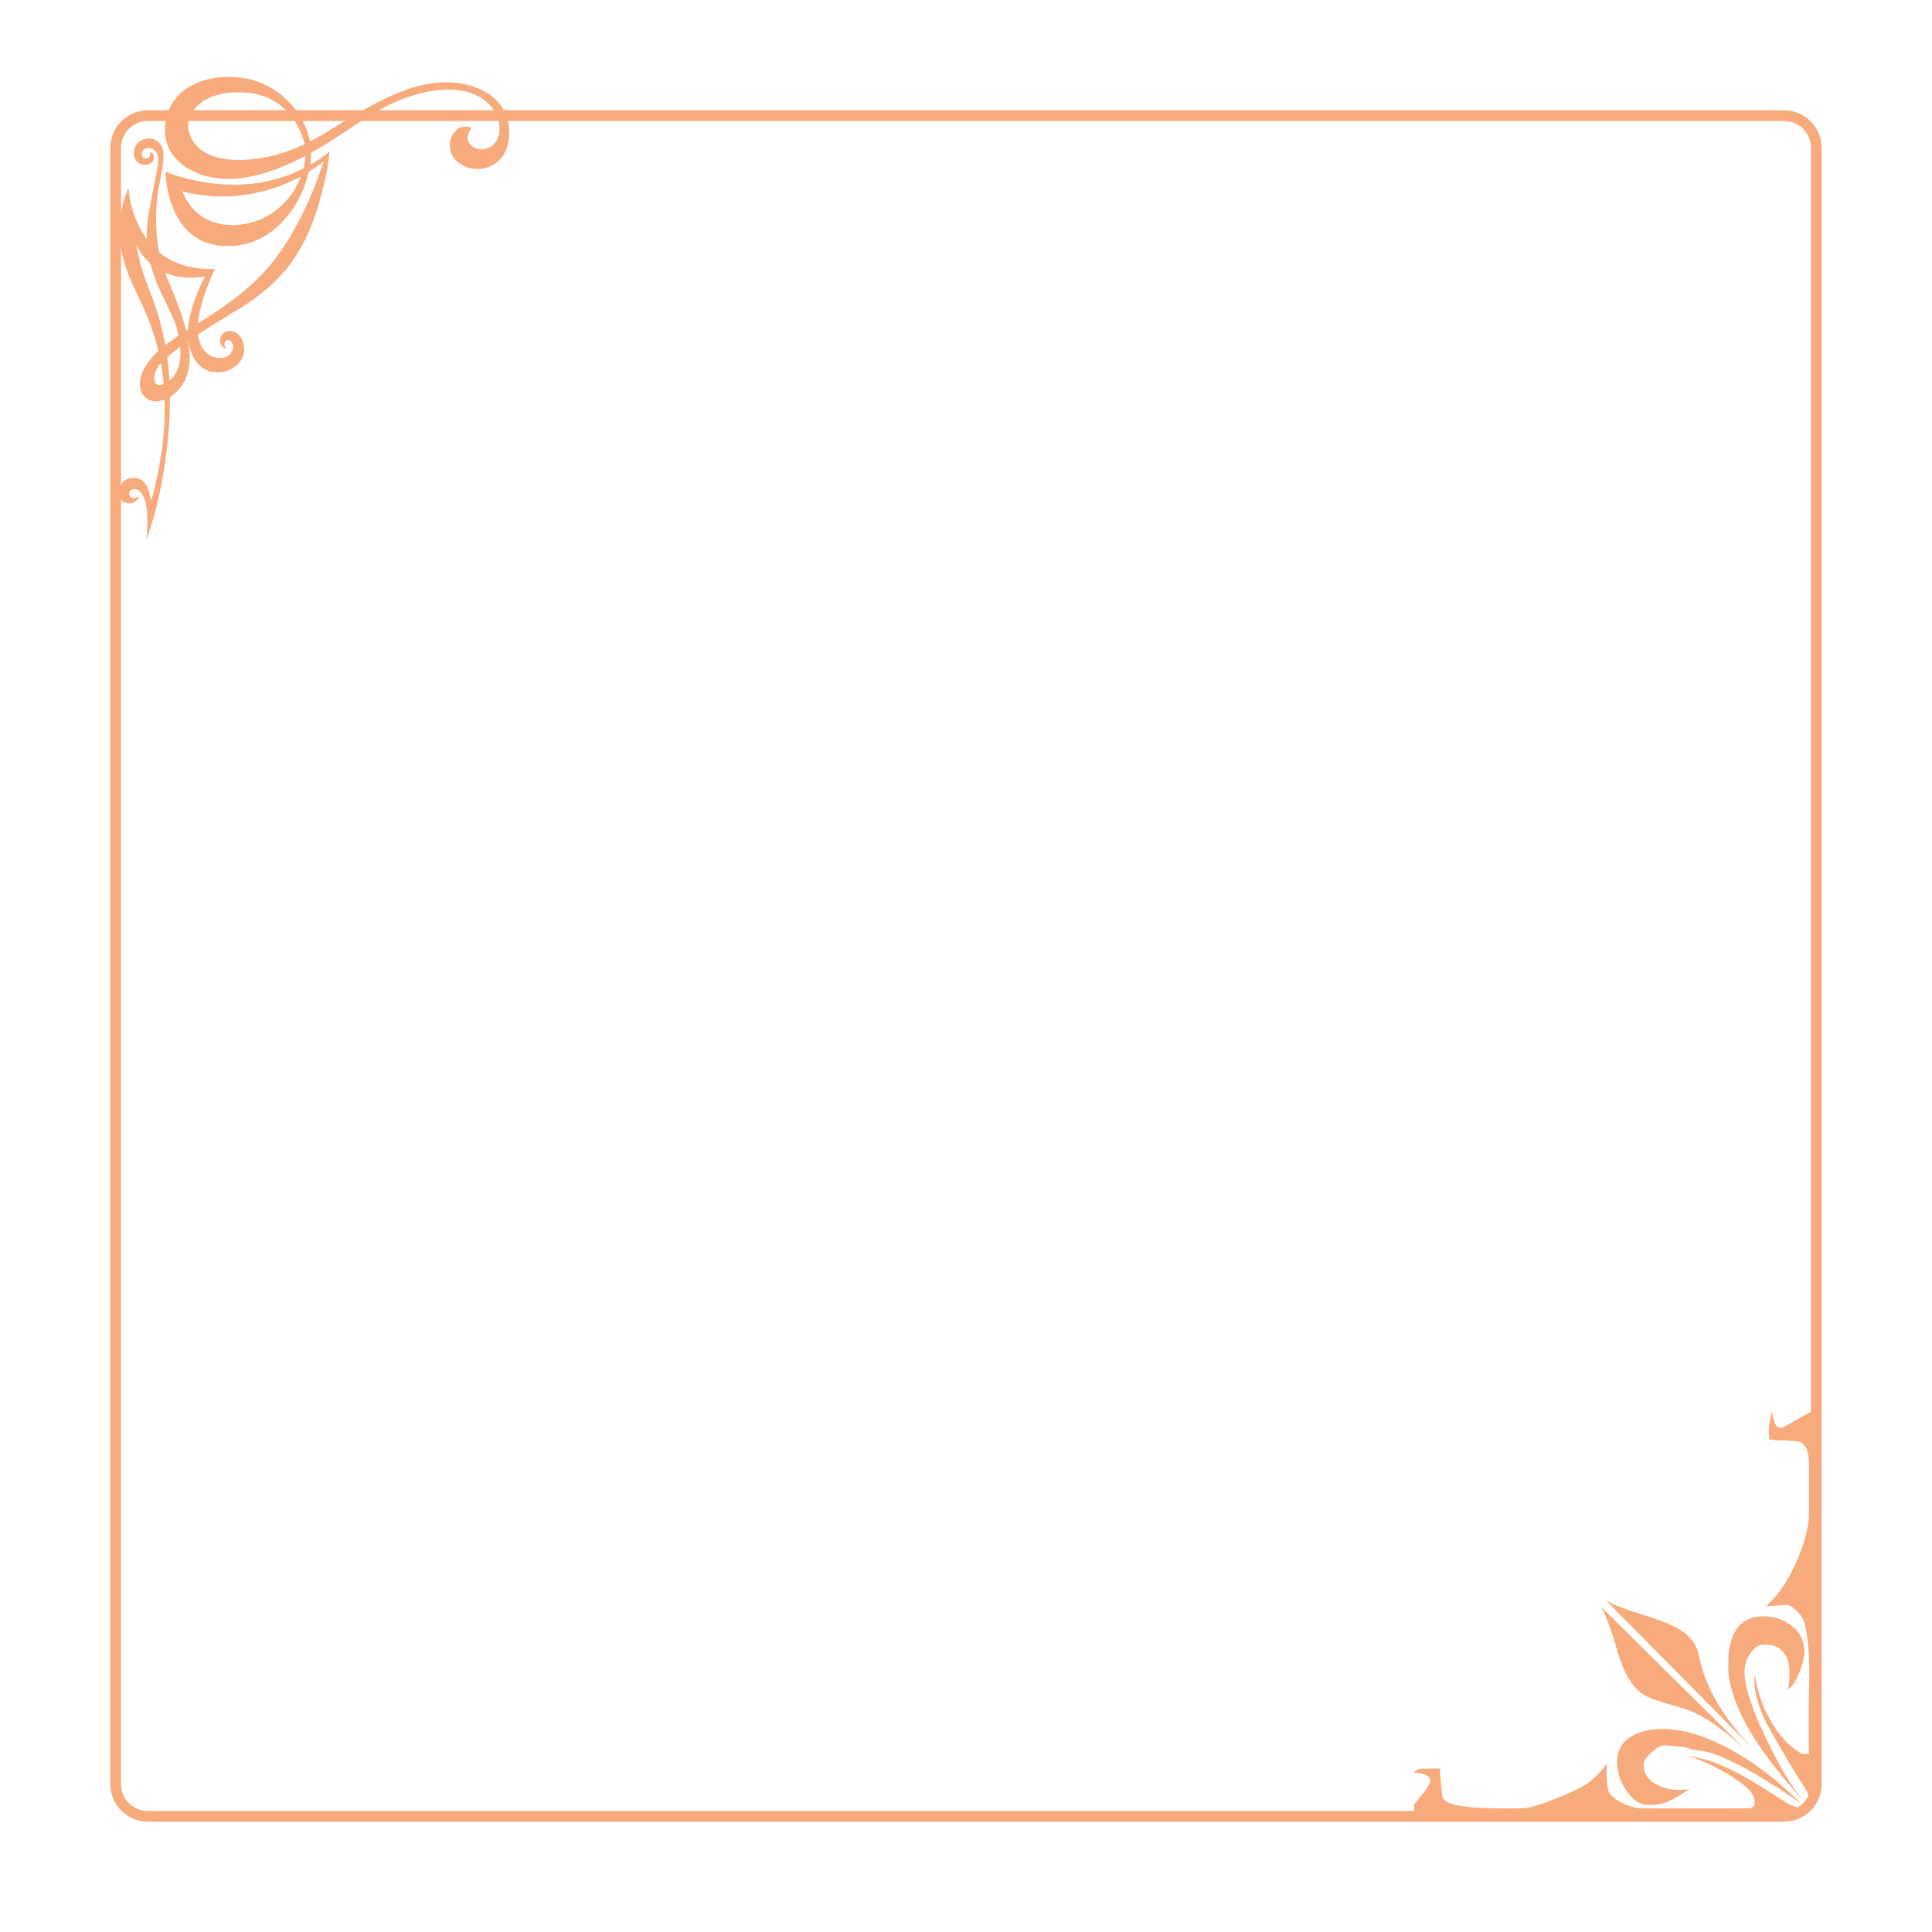
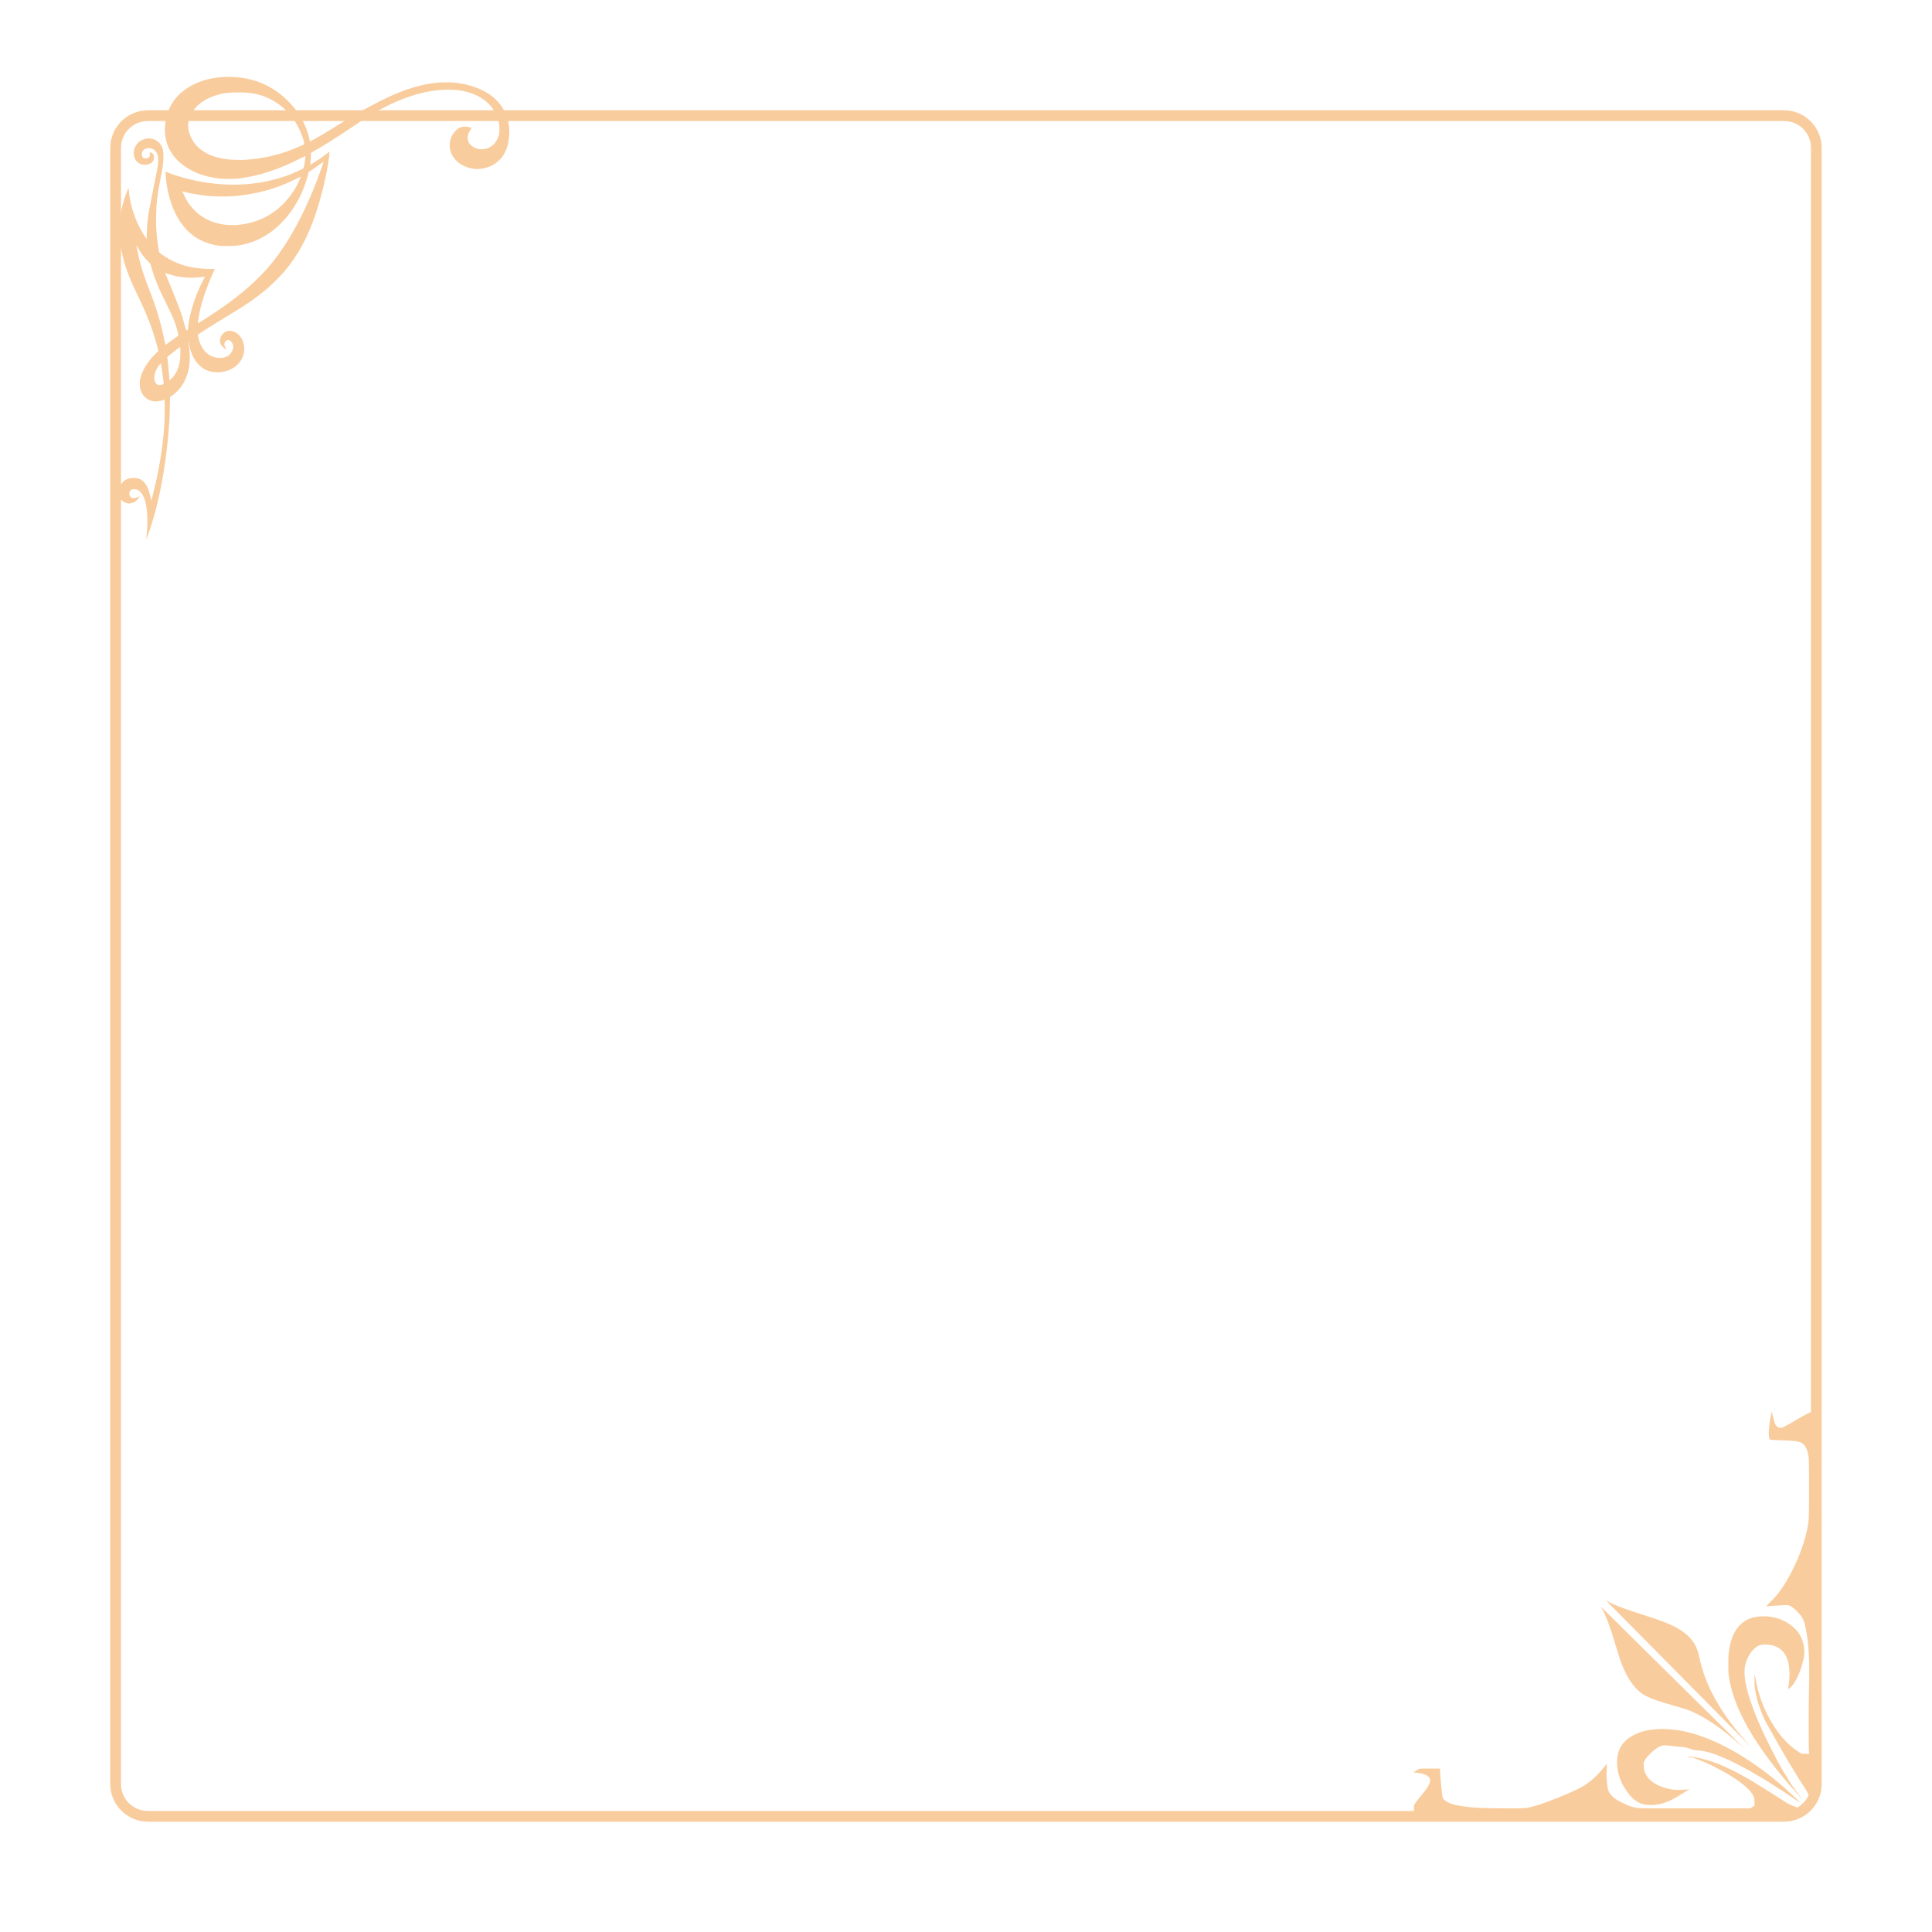
<svg xmlns="http://www.w3.org/2000/svg" width="512" height="512" viewBox="0 0 135.467 135.467" version="1.1" id="svg4950">
  <defs id="defs4944" />
  <g id="layer1">
-     <path style="fill:#f7ab7d;fill-opacity:1;stroke-width:0.018" d="m 10.476,37.228 c 0.297,-0.884 0.47,-1.511 0.683,-2.474 0.346,-1.563 0.627,-3.631 0.714,-5.258 0.006,-0.119 0.015,-0.241 0.018,-0.271 0.004,-0.03 0.012,-0.353 0.019,-0.717 l 0.013,-0.663 0.189,-0.141 c 0.576,-0.428 0.962,-1.058 1.114,-1.817 0.062,-0.308 0.078,-0.482 0.078,-0.827 -1.8e-4,-0.329 -0.014,-0.501 -0.07,-0.873 -0.021,-0.137 -0.033,-0.254 -0.028,-0.259 0.005,-0.005 0.014,0.022 0.021,0.06 0.116,0.716 0.361,1.246 0.753,1.625 0.327,0.316 0.667,0.46 1.158,0.489 0.575,0.034 1.149,-0.172 1.526,-0.547 0.43,-0.429 0.569,-1.006 0.38,-1.576 -0.278,-0.839 -1.228,-1.066 -1.553,-0.37 -0.101,0.216 -0.087,0.443 0.039,0.617 0.055,0.075 0.322,0.303 0.337,0.288 0.005,-0.005 -0.025,-0.077 -0.066,-0.159 -0.065,-0.129 -0.074,-0.162 -0.067,-0.236 0.016,-0.167 0.159,-0.303 0.292,-0.278 0.134,0.025 0.284,0.199 0.319,0.369 0.055,0.264 -0.112,0.593 -0.384,0.757 -0.203,0.122 -0.532,0.163 -0.824,0.103 -0.591,-0.121 -1.028,-0.593 -1.205,-1.299 -0.022,-0.089 -0.045,-0.196 -0.05,-0.236 l -0.009,-0.074 0.373,-0.241 c 0.546,-0.354 1.225,-0.777 1.791,-1.115 1.222,-0.732 1.859,-1.172 2.648,-1.828 0.326,-0.271 0.996,-0.935 1.259,-1.248 0.959,-1.138 1.654,-2.426 2.21,-4.092 0.33,-0.988 0.666,-2.324 0.821,-3.261 0.064,-0.389 0.128,-0.874 0.128,-0.976 v -0.071 l -0.257,0.195 c -0.142,0.108 -0.335,0.249 -0.429,0.314 -0.201,0.139 -0.651,0.417 -0.66,0.408 -0.004,-0.004 0.005,-0.104 0.019,-0.223 0.014,-0.119 0.026,-0.303 0.026,-0.41 l 5.66e-4,-0.193 0.131,-0.075 c 0.936,-0.539 1.617,-0.967 2.656,-1.668 0.836,-0.563 1.147,-0.766 1.513,-0.984 1.431,-0.855 2.868,-1.41 4.192,-1.619 0.554,-0.088 1.298,-0.11 1.78,-0.055 0.924,0.107 1.668,0.435 2.198,0.97 0.356,0.359 0.594,0.79 0.703,1.271 0.058,0.256 0.059,0.709 0.001,0.921 -0.157,0.58 -0.585,0.949 -1.135,0.98 -0.232,0.013 -0.368,-0.013 -0.56,-0.105 -0.517,-0.248 -0.637,-0.741 -0.302,-1.24 0.044,-0.065 0.08,-0.125 0.08,-0.133 0,-0.039 -0.214,-0.095 -0.391,-0.103 -0.316,-0.014 -0.516,0.07 -0.748,0.316 -0.164,0.174 -0.281,0.386 -0.345,0.629 -0.058,0.221 -0.054,0.542 0.01,0.758 0.136,0.457 0.443,0.803 0.923,1.04 0.532,0.264 1.13,0.301 1.686,0.105 0.763,-0.269 1.25,-0.836 1.43,-1.667 C 35.873,8.896 35.583,7.803 34.82,7.036 34.7,6.916 34.533,6.767 34.45,6.705 33.803,6.23 32.929,5.915 31.928,5.798 31.635,5.763 30.87,5.768 30.542,5.807 29.183,5.966 27.9,6.417 26.137,7.356 25.197,7.856 24.631,8.183 23.806,8.701 23.047,9.177 22.506,9.502 22.09,9.729 L 21.737,9.921 21.724,9.871 C 21.717,9.843 21.69,9.732 21.664,9.622 21.49,8.901 21.136,8.193 20.633,7.562 20.43,7.307 19.987,6.865 19.732,6.661 18.682,5.824 17.53,5.418 16.136,5.393 c -0.968,-0.017 -1.817,0.16 -2.573,0.535 -1.206,0.599 -1.891,1.599 -1.992,2.904 -0.104,1.35 0.568,2.46 1.899,3.137 0.55,0.28 1.088,0.44 1.807,0.537 0.375,0.051 1.137,0.055 1.491,0.009 1.412,-0.185 2.795,-0.638 4.289,-1.405 0.193,-0.099 0.353,-0.177 0.357,-0.173 0.014,0.014 -0.035,0.415 -0.077,0.627 -0.034,0.17 -0.054,0.233 -0.081,0.254 -0.048,0.036 -0.582,0.281 -0.847,0.388 -0.614,0.247 -1.466,0.481 -2.168,0.595 -1.415,0.229 -2.898,0.192 -4.409,-0.11 -0.783,-0.157 -1.631,-0.404 -2.157,-0.63 l -0.071,-0.03 0.013,0.25 c 0.038,0.756 0.256,1.708 0.547,2.391 0.633,1.484 1.68,2.334 3.141,2.551 0.249,0.037 1.118,0.032 1.378,-0.007 0.939,-0.143 1.758,-0.502 2.525,-1.109 0.259,-0.205 0.734,-0.681 0.951,-0.956 0.52,-0.654 0.896,-1.322 1.197,-2.123 0.082,-0.219 0.218,-0.666 0.264,-0.867 l 0.022,-0.099 0.255,-0.167 c 0.14,-0.092 0.373,-0.256 0.517,-0.364 0.144,-0.108 0.265,-0.194 0.268,-0.191 0.009,0.008 -0.069,0.242 -0.263,0.785 -0.578,1.615 -1.317,3.202 -2.099,4.508 -0.401,0.67 -0.963,1.467 -1.397,1.983 -0.812,0.964 -1.939,1.964 -3.265,2.895 -0.478,0.336 -1.769,1.176 -1.783,1.161 -0.011,-0.011 0.048,-0.421 0.094,-0.655 0.163,-0.831 0.492,-1.813 0.938,-2.801 0.076,-0.169 0.143,-0.322 0.148,-0.339 0.009,-0.03 -0.003,-0.031 -0.16,-0.02 -0.219,0.015 -0.822,-0.02 -1.145,-0.066 -0.607,-0.087 -1.148,-0.25 -1.644,-0.494 -0.305,-0.15 -0.723,-0.411 -0.873,-0.546 l -0.078,-0.07 -0.052,-0.308 c -0.126,-0.747 -0.17,-1.386 -0.157,-2.231 0.014,-0.886 0.083,-1.491 0.284,-2.49 0.196,-0.975 0.245,-1.358 0.23,-1.781 -0.01,-0.286 -0.044,-0.456 -0.124,-0.614 -0.167,-0.333 -0.523,-0.553 -0.892,-0.553 -0.28,1.277e-4 -0.582,0.123 -0.773,0.314 -0.406,0.406 -0.388,1.112 0.036,1.404 0.353,0.243 0.904,0.143 1.056,-0.19 0.099,-0.218 -0.015,-0.536 -0.195,-0.541 l -0.069,-0.002 0.006,0.128 c 0.006,0.118 0.002,0.132 -0.044,0.188 -0.063,0.074 -0.143,0.109 -0.252,0.109 -0.164,0 -0.262,-0.114 -0.263,-0.305 -0.001,-0.283 0.26,-0.468 0.587,-0.415 0.14,0.022 0.258,0.084 0.35,0.184 0.15,0.163 0.208,0.353 0.209,0.681 3.11e-4,0.275 2.71e-4,0.275 -0.331,1.933 -0.158,0.79 -0.307,1.554 -0.332,1.699 -0.08,0.463 -0.122,0.905 -0.134,1.4 l -0.012,0.47 -0.128,-0.19 C 9.641,15.811 9.257,14.828 9.091,13.843 9.066,13.696 9.04,13.488 9.033,13.382 c -0.007,-0.106 -0.018,-0.196 -0.025,-0.201 -0.016,-0.01 -0.232,0.569 -0.317,0.849 -0.129,0.426 -0.214,0.833 -0.273,1.31 -0.046,0.368 -0.045,1.237 3.111e-4,1.608 0.102,0.829 0.306,1.606 0.642,2.447 0.156,0.389 0.296,0.701 0.625,1.384 0.662,1.377 1.041,2.367 1.328,3.475 l 0.089,0.344 -0.239,0.245 c -0.555,0.57 -0.92,1.18 -1.034,1.73 -0.042,0.203 -0.038,0.519 0.008,0.698 0.125,0.485 0.518,0.836 0.975,0.872 0.158,0.013 0.439,-0.025 0.607,-0.081 0.082,-0.027 0.112,-0.031 0.123,-0.014 0.02,0.028 0.002,1.485 -0.023,1.81 -0.1,1.342 -0.279,2.546 -0.579,3.903 -0.133,0.6 -0.32,1.34 -0.335,1.324 -0.004,-0.004 -0.028,-0.108 -0.054,-0.232 -0.195,-0.924 -0.552,-1.338 -1.156,-1.34 -0.343,-0.001 -0.578,0.083 -0.77,0.273 -0.19,0.189 -0.287,0.437 -0.287,0.727 0,0.45 0.228,0.724 0.652,0.783 0.179,0.025 0.422,-0.057 0.569,-0.193 0.073,-0.067 0.225,-0.265 0.225,-0.293 0,-0.005 -0.059,0.015 -0.131,0.045 -0.072,0.03 -0.166,0.062 -0.209,0.072 -0.147,0.033 -0.287,-0.036 -0.348,-0.171 -0.059,-0.13 -0.04,-0.261 0.053,-0.36 0.066,-0.071 0.146,-0.102 0.263,-0.102 0.342,0 0.629,0.328 0.781,0.894 0.146,0.54 0.18,1.448 0.089,2.326 -0.016,0.156 -0.027,0.298 -0.024,0.314 0.003,0.017 0.101,-0.254 0.218,-0.601 z m 0.511,-10.291 c -0.083,-0.073 -0.127,-0.16 -0.153,-0.305 -0.057,-0.316 0.097,-0.775 0.357,-1.064 0.086,-0.095 0.089,-0.097 0.1,-0.054 0.036,0.15 0.161,1.08 0.179,1.336 l 0.006,0.081 -0.099,0.031 c -0.055,0.017 -0.15,0.032 -0.212,0.032 -0.101,0.001 -0.119,-0.005 -0.177,-0.056 z m 0.888,-0.39 c -0.006,-0.067 -0.024,-0.283 -0.04,-0.479 -0.016,-0.196 -0.047,-0.508 -0.069,-0.693 l -0.04,-0.336 0.1,-0.086 c 0.134,-0.116 0.611,-0.49 0.715,-0.562 0.046,-0.032 0.089,-0.052 0.096,-0.045 0.007,0.007 0.012,0.18 0.011,0.386 -8.8e-4,0.305 -0.009,0.416 -0.042,0.607 -0.091,0.516 -0.26,0.876 -0.56,1.19 -0.073,0.077 -0.14,0.14 -0.147,0.14 -0.008,0 -0.019,-0.055 -0.025,-0.122 z M 11.52,23.814 C 11.3,22.712 10.968,21.594 10.526,20.472 10.119,19.435 9.911,18.802 9.739,18.069 c -0.076,-0.325 -0.171,-0.808 -0.171,-0.866 2.165e-4,-0.016 0.043,0.053 0.096,0.152 0.191,0.362 0.397,0.644 0.694,0.95 l 0.186,0.191 0.073,0.251 c 0.246,0.843 0.497,1.449 1.094,2.646 0.352,0.706 0.51,1.069 0.628,1.448 0.073,0.234 0.174,0.623 0.174,0.67 0,0.019 -0.1,0.098 -0.266,0.212 -0.147,0.1 -0.352,0.246 -0.456,0.324 -0.104,0.078 -0.191,0.141 -0.193,0.14 -0.002,-0.001 -0.037,-0.169 -0.077,-0.372 z m 1.451,-0.94 c -0.228,-0.858 -0.459,-1.491 -1.142,-3.125 -0.139,-0.333 -0.251,-0.606 -0.249,-0.608 0.002,-0.002 0.121,0.036 0.265,0.084 0.448,0.15 0.846,0.222 1.364,0.245 0.284,0.013 0.745,-0.012 1.008,-0.055 0.081,-0.013 0.15,-0.022 0.153,-0.02 0.003,0.002 -0.08,0.17 -0.184,0.373 -0.289,0.567 -0.479,1.037 -0.664,1.643 -0.178,0.586 -0.285,1.06 -0.315,1.401 -0.007,0.079 -0.015,0.156 -0.018,0.171 -0.003,0.015 -0.006,0.051 -0.006,0.081 -0.001,0.039 -0.015,0.063 -0.051,0.084 -0.027,0.016 -0.057,0.028 -0.066,0.026 -0.009,-0.002 -0.052,-0.137 -0.095,-0.301 z m 2.713,-7.129 c -0.672,-0.096 -1.286,-0.357 -1.78,-0.755 -0.286,-0.231 -0.565,-0.546 -0.761,-0.861 -0.1,-0.161 -0.313,-0.589 -0.333,-0.67 l -0.012,-0.047 0.147,0.043 c 0.368,0.107 1.076,0.226 1.717,0.29 0.392,0.039 1.363,0.044 1.753,0.009 1.607,-0.143 2.97,-0.522 4.341,-1.207 0.186,-0.093 0.339,-0.162 0.339,-0.153 0,0.028 -0.117,0.29 -0.226,0.507 -0.371,0.738 -0.915,1.392 -1.572,1.888 -0.769,0.58 -1.685,0.911 -2.746,0.992 -0.171,0.013 -0.669,-0.008 -0.867,-0.036 z M 15.974,11.176 C 15.045,11.067 14.34,10.772 13.858,10.292 13.65,10.083 13.521,9.902 13.398,9.642 13.126,9.07 13.127,8.535 13.399,8.006 c 0.316,-0.613 0.931,-1.078 1.759,-1.328 0.498,-0.151 0.862,-0.199 1.511,-0.199 0.685,-8.805e-4 1.049,0.041 1.527,0.174 0.843,0.235 1.649,0.77 2.202,1.46 0.413,0.516 0.748,1.185 0.908,1.813 0.025,0.098 0.043,0.181 0.04,0.184 -0.014,0.013 -0.573,0.258 -0.773,0.338 -1.071,0.429 -2.138,0.672 -3.316,0.754 -0.315,0.022 -0.993,0.008 -1.282,-0.026 z M 35.78,9.306 c 0,-0.055 -0.003,-0.077 -0.007,-0.05 -0.004,0.027 -0.004,0.072 0,0.099 0.004,0.027 0.007,0.005 0.007,-0.05 z" id="path1869" />
-     <path style="color:#000000;font-style:normal;font-variant:normal;font-weight:normal;font-stretch:normal;font-size:medium;line-height:normal;font-family:sans-serif;font-variant-ligatures:normal;font-variant-position:normal;font-variant-caps:normal;font-variant-numeric:normal;font-variant-alternates:normal;font-variant-east-asian:normal;font-feature-settings:normal;font-variation-settings:normal;text-indent:0;text-align:start;text-decoration:none;text-decoration-line:none;text-decoration-style:solid;text-decoration-color:#000000;letter-spacing:normal;word-spacing:normal;text-transform:none;writing-mode:lr-tb;direction:ltr;text-orientation:mixed;dominant-baseline:auto;baseline-shift:baseline;text-anchor:start;white-space:normal;shape-padding:0;shape-margin:0;inline-size:0;clip-rule:nonzero;display:inline;overflow:visible;visibility:visible;isolation:auto;mix-blend-mode:normal;color-interpolation:sRGB;color-interpolation-filters:linearRGB;solid-color:#000000;solid-opacity:1;vector-effect:none;fill:#f7ab7d;fill-opacity:1;fill-rule:nonzero;stroke:none;stroke-width:0.754;stroke-linecap:square;stroke-linejoin:miter;stroke-miterlimit:4;stroke-dasharray:none;stroke-dashoffset:0;stroke-opacity:1;paint-order:stroke markers fill;color-rendering:auto;image-rendering:auto;shape-rendering:auto;text-rendering:auto;enable-background:accumulate;stop-color:#000000;stop-opacity:1;opacity:1" d="M 10.383 7.732 C 8.923 7.732 7.732 8.913 7.732 10.367 L 7.732 125.1 C 7.732 126.554 8.923 127.732 10.383 127.732 L 125.084 127.732 C 126.544 127.732 127.732 126.554 127.732 125.1 L 127.732 10.367 C 127.732 8.913 126.544 7.732 125.084 7.732 L 10.383 7.732 z M 10.383 8.486 L 125.084 8.486 C 126.142 8.486 126.98 9.32 126.98 10.367 L 126.98 125.1 C 126.98 126.146 126.142 126.98 125.084 126.98 L 10.383 126.98 C 9.325 126.98 8.486 126.146 8.486 125.1 L 8.486 10.367 C 8.486 9.32 9.325 8.486 10.383 8.486 z " id="path836" />
-     <path style="fill:#f7ab7d;fill-opacity:1;stroke-width:0.016" d="m 127.112,112.879 c 0,7.642 -0.003,13.891 -0.006,13.887 -0.004,-0.004 -0.028,-0.087 -0.054,-0.186 -0.046,-0.171 -0.156,-0.493 -0.279,-0.811 -0.04,-0.104 -0.106,-0.222 -0.223,-0.398 -0.713,-1.075 -1.558,-2.505 -2.707,-4.578 -0.173,-0.312 -0.375,-0.804 -0.554,-1.345 -0.076,-0.23 -0.167,-0.62 -0.219,-0.936 -0.045,-0.274 -0.047,-0.31 -0.046,-0.726 5.6e-4,-0.24 0.006,-0.423 0.013,-0.406 0.007,0.017 0.032,0.15 0.055,0.294 0.145,0.897 0.434,1.776 0.849,2.585 0.622,1.213 1.336,2.052 2.218,2.607 l 0.173,0.109 h 0.259 0.259 l -0.01,-0.074 c -0.021,-0.153 -0.027,-2.844 -0.009,-3.703 0.043,-2.061 0.039,-2.679 -0.024,-3.559 -0.051,-0.707 -0.155,-1.375 -0.288,-1.848 -0.07,-0.249 -0.149,-0.391 -0.351,-0.631 -0.274,-0.326 -0.58,-0.562 -0.79,-0.61 -0.06,-0.014 -0.218,-0.008 -0.654,0.021 -0.064,0.005 -0.251,0.015 -0.414,0.024 -0.163,0.009 -0.338,0.02 -0.389,0.025 l -0.093,0.009 0.262,-0.254 c 0.575,-0.558 1.041,-1.209 1.51,-2.115 0.697,-1.345 1.143,-2.73 1.23,-3.82 0.022,-0.277 0.022,-3.906 -5.7e-4,-4.146 -0.033,-0.352 -0.105,-0.621 -0.223,-0.833 -0.061,-0.109 -0.206,-0.256 -0.299,-0.303 -0.205,-0.104 -0.632,-0.153 -1.466,-0.169 -0.426,-0.008 -0.728,-0.034 -0.758,-0.064 -0.007,-0.007 -0.025,-0.083 -0.039,-0.169 -0.041,-0.249 -0.018,-0.67 0.064,-1.17 0.046,-0.281 0.105,-0.578 0.116,-0.59 0.006,-0.007 0.017,0.014 0.023,0.047 0.034,0.184 0.172,0.698 0.21,0.778 0.055,0.117 0.125,0.198 0.219,0.253 0.058,0.034 0.091,0.042 0.173,0.042 0.094,0 0.116,-0.007 0.289,-0.096 0.196,-0.1 0.47,-0.256 0.968,-0.552 0.42,-0.249 0.881,-0.484 0.951,-0.484 h 0.056 z m -14.399,-0.609 c 0.45,0.263 1.145,0.532 2.328,0.902 1.161,0.363 1.83,0.61 2.308,0.851 0.548,0.277 0.94,0.568 1.228,0.912 0.294,0.352 0.45,0.689 0.56,1.211 0.212,1.011 0.568,1.964 1.09,2.914 0.584,1.064 1.347,2.112 2.289,3.142 0.207,0.226 0.254,0.287 0.114,0.149 -0.056,-0.056 -2.145,-2.166 -4.641,-4.69 -2.496,-2.524 -4.732,-4.784 -4.969,-5.022 -0.237,-0.238 -0.427,-0.433 -0.423,-0.433 0.004,1.6e-4 0.057,0.029 0.117,0.064 z m 0.319,1.157 c 0.417,0.414 1.344,1.333 2.061,2.04 1.305,1.288 3.288,3.247 4.518,4.464 0.36,0.356 0.947,0.936 1.303,1.288 0.975,0.962 1.441,1.429 1.319,1.321 -0.06,-0.053 -0.218,-0.193 -0.351,-0.312 -1.184,-1.052 -2.317,-1.821 -3.303,-2.243 -0.259,-0.111 -0.291,-0.121 -1.926,-0.601 -0.735,-0.216 -1.264,-0.442 -1.587,-0.679 -0.067,-0.049 -0.2,-0.168 -0.295,-0.263 -0.544,-0.545 -0.994,-1.412 -1.326,-2.554 -0.499,-1.716 -0.866,-2.708 -1.174,-3.18 -0.013,-0.019 -0.017,-0.035 -0.01,-0.035 0.007,0 0.354,0.339 0.77,0.753 z m 10.903,-0.088 c 0.241,0.028 0.347,0.043 0.46,0.07 0.49,0.113 0.929,0.331 1.314,0.653 0.391,0.327 0.639,0.736 0.747,1.233 0.099,0.456 0.072,0.839 -0.102,1.445 -0.173,0.601 -0.467,1.209 -0.723,1.492 -0.075,0.083 -0.245,0.214 -0.26,0.2 -0.004,-0.004 0.004,-0.056 0.016,-0.116 0.103,-0.49 0.115,-1.197 0.028,-1.639 -0.18,-0.912 -0.772,-1.388 -1.694,-1.363 -0.259,0.007 -0.356,0.033 -0.536,0.145 -0.364,0.226 -0.714,0.794 -0.827,1.342 -0.036,0.173 -0.046,0.493 -0.025,0.726 0.058,0.621 0.236,1.299 0.599,2.294 0.146,0.399 0.493,1.211 0.784,1.834 0.185,0.396 0.789,1.6 0.927,1.85 0.648,1.166 1.101,1.869 1.611,2.501 0.068,0.084 0.12,0.152 0.117,0.152 -0.022,0 -0.882,-0.976 -1.259,-1.428 -1.822,-2.186 -2.992,-4.093 -3.553,-5.793 -0.17,-0.515 -0.258,-0.885 -0.337,-1.41 -0.033,-0.22 -0.036,-0.295 -0.036,-0.835 2.1e-4,-0.633 0.011,-0.767 0.094,-1.218 0.152,-0.823 0.5,-1.432 1.015,-1.775 0.298,-0.198 0.618,-0.309 1.029,-0.355 0.13,-0.015 0.501,-0.018 0.609,-0.006 z m -7.078,7.898 c 0.908,0.062 1.497,0.182 2.396,0.49 1.812,0.621 3.913,1.914 5.806,3.575 0.374,0.328 1.163,1.069 1.163,1.092 0,0.006 -0.114,-0.066 -0.254,-0.161 -2.5,-1.705 -4.447,-2.793 -5.865,-3.277 -0.38,-0.13 -0.876,-0.231 -1.128,-0.232 -0.134,-1.2e-4 -0.299,-0.038 -0.536,-0.123 -0.215,-0.077 -0.365,-0.106 -0.606,-0.118 -0.103,-0.004 -0.265,-0.019 -0.359,-0.032 -0.649,-0.088 -0.865,-0.092 -1.032,-0.019 -0.248,0.107 -0.469,0.271 -0.764,0.565 -0.225,0.225 -0.337,0.372 -0.397,0.524 -0.031,0.077 -0.033,0.106 -0.026,0.296 0.011,0.314 0.075,0.508 0.25,0.762 0.32,0.464 1.052,0.821 1.864,0.909 0.254,0.028 0.815,0.012 0.984,-0.028 0.071,-0.017 0.129,-0.028 0.129,-0.027 0,0.004 -0.388,0.25 -0.656,0.417 -0.874,0.544 -1.46,0.733 -2.193,0.71 -0.381,-0.012 -0.627,-0.088 -0.919,-0.283 -0.257,-0.172 -0.47,-0.405 -0.716,-0.782 -0.382,-0.585 -0.553,-1.07 -0.606,-1.715 -0.045,-0.545 0.068,-1.035 0.328,-1.42 0.322,-0.477 0.938,-0.844 1.703,-1.014 0.396,-0.088 1.031,-0.136 1.436,-0.109 z m 1.615,1.92 c 0.905,0.108 1.781,0.383 2.841,0.892 0.894,0.43 1.875,1.012 3.834,2.278 0.16,0.103 0.329,0.2 0.375,0.216 0.185,0.061 1.283,0.507 1.308,0.532 0.004,0.004 -6.225,0.006 -13.841,0.006 H 99.142 v -0.256 -0.256 l 0.076,-0.115 c 0.042,-0.063 0.156,-0.214 0.254,-0.335 0.098,-0.121 0.246,-0.304 0.329,-0.407 0.298,-0.369 0.465,-0.651 0.478,-0.81 0.029,-0.35 -0.317,-0.55 -1.054,-0.609 l -0.128,-0.01 0.082,-0.049 c 0.045,-0.027 0.117,-0.076 0.16,-0.109 0.159,-0.122 0.127,-0.118 0.922,-0.118 h 0.709 l 1e-5,0.059 c 0,0.4 0.143,1.855 0.196,1.997 0.035,0.094 0.184,0.226 0.348,0.307 0.248,0.124 0.534,0.201 1.017,0.274 0.652,0.099 0.981,0.12 2.185,0.143 1.187,0.022 2.15,0.013 2.357,-0.023 0.334,-0.058 0.833,-0.206 1.397,-0.415 1.14,-0.423 2.079,-0.836 2.591,-1.141 0.486,-0.289 1.032,-0.798 1.482,-1.384 0.068,-0.088 0.125,-0.158 0.127,-0.156 0.002,0.003 -0.004,0.138 -0.012,0.301 -0.035,0.681 0.034,1.429 0.153,1.665 0.133,0.264 0.394,0.492 0.81,0.71 0.537,0.281 0.947,0.414 1.374,0.443 0.153,0.01 1.532,0.015 3.972,0.011 l 3.738,-0.004 0.077,-0.036 c 0.043,-0.02 0.115,-0.064 0.162,-0.099 l 0.084,-0.064 -0.006,-0.244 c -0.006,-0.219 -0.011,-0.255 -0.049,-0.352 -0.229,-0.588 -1.262,-1.371 -2.859,-2.167 -0.616,-0.307 -1.454,-0.636 -1.565,-0.614 -0.025,0.005 -0.088,-0.007 -0.152,-0.029 l -0.109,-0.037 0.07,9e-4 c 0.039,5.8e-4 0.091,0.004 0.117,0.007 z" id="path1893" />
+     <path style="fill:#f9cc9d;fill-opacity:1;stroke-width:0.018" d="m 10.476,37.228 c 0.297,-0.884 0.47,-1.511 0.683,-2.474 0.346,-1.563 0.627,-3.631 0.714,-5.258 0.006,-0.119 0.015,-0.241 0.018,-0.271 0.004,-0.03 0.012,-0.353 0.019,-0.717 l 0.013,-0.663 0.189,-0.141 c 0.576,-0.428 0.962,-1.058 1.114,-1.817 0.062,-0.308 0.078,-0.482 0.078,-0.827 -1.8e-4,-0.329 -0.014,-0.501 -0.07,-0.873 -0.021,-0.137 -0.033,-0.254 -0.028,-0.259 0.005,-0.005 0.014,0.022 0.021,0.06 0.116,0.716 0.361,1.246 0.753,1.625 0.327,0.316 0.667,0.46 1.158,0.489 0.575,0.034 1.149,-0.172 1.526,-0.547 0.43,-0.429 0.569,-1.006 0.38,-1.576 -0.278,-0.839 -1.228,-1.066 -1.553,-0.37 -0.101,0.216 -0.087,0.443 0.039,0.617 0.055,0.075 0.322,0.303 0.337,0.288 0.005,-0.005 -0.025,-0.077 -0.066,-0.159 -0.065,-0.129 -0.074,-0.162 -0.067,-0.236 0.016,-0.167 0.159,-0.303 0.292,-0.278 0.134,0.025 0.284,0.199 0.319,0.369 0.055,0.264 -0.112,0.593 -0.384,0.757 -0.203,0.122 -0.532,0.163 -0.824,0.103 -0.591,-0.121 -1.028,-0.593 -1.205,-1.299 -0.022,-0.089 -0.045,-0.196 -0.05,-0.236 l -0.009,-0.074 0.373,-0.241 c 0.546,-0.354 1.225,-0.777 1.791,-1.115 1.222,-0.732 1.859,-1.172 2.648,-1.828 0.326,-0.271 0.996,-0.935 1.259,-1.248 0.959,-1.138 1.654,-2.426 2.21,-4.092 0.33,-0.988 0.666,-2.324 0.821,-3.261 0.064,-0.389 0.128,-0.874 0.128,-0.976 v -0.071 l -0.257,0.195 c -0.142,0.108 -0.335,0.249 -0.429,0.314 -0.201,0.139 -0.651,0.417 -0.66,0.408 -0.004,-0.004 0.005,-0.104 0.019,-0.223 0.014,-0.119 0.026,-0.303 0.026,-0.41 l 5.66e-4,-0.193 0.131,-0.075 c 0.936,-0.539 1.617,-0.967 2.656,-1.668 0.836,-0.563 1.147,-0.766 1.513,-0.984 1.431,-0.855 2.868,-1.41 4.192,-1.619 0.554,-0.088 1.298,-0.11 1.78,-0.055 0.924,0.107 1.668,0.435 2.198,0.97 0.356,0.359 0.594,0.79 0.703,1.271 0.058,0.256 0.059,0.709 0.001,0.921 -0.157,0.58 -0.585,0.949 -1.135,0.98 -0.232,0.013 -0.368,-0.013 -0.56,-0.105 -0.517,-0.248 -0.637,-0.741 -0.302,-1.24 0.044,-0.065 0.08,-0.125 0.08,-0.133 0,-0.039 -0.214,-0.095 -0.391,-0.103 -0.316,-0.014 -0.516,0.07 -0.748,0.316 -0.164,0.174 -0.281,0.386 -0.345,0.629 -0.058,0.221 -0.054,0.542 0.01,0.758 0.136,0.457 0.443,0.803 0.923,1.04 0.532,0.264 1.13,0.301 1.686,0.105 0.763,-0.269 1.25,-0.836 1.43,-1.667 C 35.873,8.896 35.583,7.803 34.82,7.036 34.7,6.916 34.533,6.767 34.45,6.705 33.803,6.23 32.929,5.915 31.928,5.798 31.635,5.763 30.87,5.768 30.542,5.807 29.183,5.966 27.9,6.417 26.137,7.356 25.197,7.856 24.631,8.183 23.806,8.701 23.047,9.177 22.506,9.502 22.09,9.729 L 21.737,9.921 21.724,9.871 C 21.717,9.843 21.69,9.732 21.664,9.622 21.49,8.901 21.136,8.193 20.633,7.562 20.43,7.307 19.987,6.865 19.732,6.661 18.682,5.824 17.53,5.418 16.136,5.393 c -0.968,-0.017 -1.817,0.16 -2.573,0.535 -1.206,0.599 -1.891,1.599 -1.992,2.904 -0.104,1.35 0.568,2.46 1.899,3.137 0.55,0.28 1.088,0.44 1.807,0.537 0.375,0.051 1.137,0.055 1.491,0.009 1.412,-0.185 2.795,-0.638 4.289,-1.405 0.193,-0.099 0.353,-0.177 0.357,-0.173 0.014,0.014 -0.035,0.415 -0.077,0.627 -0.034,0.17 -0.054,0.233 -0.081,0.254 -0.048,0.036 -0.582,0.281 -0.847,0.388 -0.614,0.247 -1.466,0.481 -2.168,0.595 -1.415,0.229 -2.898,0.192 -4.409,-0.11 -0.783,-0.157 -1.631,-0.404 -2.157,-0.63 l -0.071,-0.03 0.013,0.25 c 0.038,0.756 0.256,1.708 0.547,2.391 0.633,1.484 1.68,2.334 3.141,2.551 0.249,0.037 1.118,0.032 1.378,-0.007 0.939,-0.143 1.758,-0.502 2.525,-1.109 0.259,-0.205 0.734,-0.681 0.951,-0.956 0.52,-0.654 0.896,-1.322 1.197,-2.123 0.082,-0.219 0.218,-0.666 0.264,-0.867 l 0.022,-0.099 0.255,-0.167 c 0.14,-0.092 0.373,-0.256 0.517,-0.364 0.144,-0.108 0.265,-0.194 0.268,-0.191 0.009,0.008 -0.069,0.242 -0.263,0.785 -0.578,1.615 -1.317,3.202 -2.099,4.508 -0.401,0.67 -0.963,1.467 -1.397,1.983 -0.812,0.964 -1.939,1.964 -3.265,2.895 -0.478,0.336 -1.769,1.176 -1.783,1.161 -0.011,-0.011 0.048,-0.421 0.094,-0.655 0.163,-0.831 0.492,-1.813 0.938,-2.801 0.076,-0.169 0.143,-0.322 0.148,-0.339 0.009,-0.03 -0.003,-0.031 -0.16,-0.02 -0.219,0.015 -0.822,-0.02 -1.145,-0.066 -0.607,-0.087 -1.148,-0.25 -1.644,-0.494 -0.305,-0.15 -0.723,-0.411 -0.873,-0.546 l -0.078,-0.07 -0.052,-0.308 c -0.126,-0.747 -0.17,-1.386 -0.157,-2.231 0.014,-0.886 0.083,-1.491 0.284,-2.49 0.196,-0.975 0.245,-1.358 0.23,-1.781 -0.01,-0.286 -0.044,-0.456 -0.124,-0.614 -0.167,-0.333 -0.523,-0.553 -0.892,-0.553 -0.28,1.277e-4 -0.582,0.123 -0.773,0.314 -0.406,0.406 -0.388,1.112 0.036,1.404 0.353,0.243 0.904,0.143 1.056,-0.19 0.099,-0.218 -0.015,-0.536 -0.195,-0.541 l -0.069,-0.002 0.006,0.128 c 0.006,0.118 0.002,0.132 -0.044,0.188 -0.063,0.074 -0.143,0.109 -0.252,0.109 -0.164,0 -0.262,-0.114 -0.263,-0.305 -0.001,-0.283 0.26,-0.468 0.587,-0.415 0.14,0.022 0.258,0.084 0.35,0.184 0.15,0.163 0.208,0.353 0.209,0.681 3.11e-4,0.275 2.71e-4,0.275 -0.331,1.933 -0.158,0.79 -0.307,1.554 -0.332,1.699 -0.08,0.463 -0.122,0.905 -0.134,1.4 l -0.012,0.47 -0.128,-0.19 C 9.641,15.811 9.257,14.828 9.091,13.843 9.066,13.696 9.04,13.488 9.033,13.382 c -0.007,-0.106 -0.018,-0.196 -0.025,-0.201 -0.016,-0.01 -0.232,0.569 -0.317,0.849 -0.129,0.426 -0.214,0.833 -0.273,1.31 -0.046,0.368 -0.045,1.237 3.111e-4,1.608 0.102,0.829 0.306,1.606 0.642,2.447 0.156,0.389 0.296,0.701 0.625,1.384 0.662,1.377 1.041,2.367 1.328,3.475 l 0.089,0.344 -0.239,0.245 c -0.555,0.57 -0.92,1.18 -1.034,1.73 -0.042,0.203 -0.038,0.519 0.008,0.698 0.125,0.485 0.518,0.836 0.975,0.872 0.158,0.013 0.439,-0.025 0.607,-0.081 0.082,-0.027 0.112,-0.031 0.123,-0.014 0.02,0.028 0.002,1.485 -0.023,1.81 -0.1,1.342 -0.279,2.546 -0.579,3.903 -0.133,0.6 -0.32,1.34 -0.335,1.324 -0.004,-0.004 -0.028,-0.108 -0.054,-0.232 -0.195,-0.924 -0.552,-1.338 -1.156,-1.34 -0.343,-0.001 -0.578,0.083 -0.77,0.273 -0.19,0.189 -0.287,0.437 -0.287,0.727 0,0.45 0.228,0.724 0.652,0.783 0.179,0.025 0.422,-0.057 0.569,-0.193 0.073,-0.067 0.225,-0.265 0.225,-0.293 0,-0.005 -0.059,0.015 -0.131,0.045 -0.072,0.03 -0.166,0.062 -0.209,0.072 -0.147,0.033 -0.287,-0.036 -0.348,-0.171 -0.059,-0.13 -0.04,-0.261 0.053,-0.36 0.066,-0.071 0.146,-0.102 0.263,-0.102 0.342,0 0.629,0.328 0.781,0.894 0.146,0.54 0.18,1.448 0.089,2.326 -0.016,0.156 -0.027,0.298 -0.024,0.314 0.003,0.017 0.101,-0.254 0.218,-0.601 z m 0.511,-10.291 c -0.083,-0.073 -0.127,-0.16 -0.153,-0.305 -0.057,-0.316 0.097,-0.775 0.357,-1.064 0.086,-0.095 0.089,-0.097 0.1,-0.054 0.036,0.15 0.161,1.08 0.179,1.336 l 0.006,0.081 -0.099,0.031 c -0.055,0.017 -0.15,0.032 -0.212,0.032 -0.101,0.001 -0.119,-0.005 -0.177,-0.056 z m 0.888,-0.39 c -0.006,-0.067 -0.024,-0.283 -0.04,-0.479 -0.016,-0.196 -0.047,-0.508 -0.069,-0.693 l -0.04,-0.336 0.1,-0.086 c 0.134,-0.116 0.611,-0.49 0.715,-0.562 0.046,-0.032 0.089,-0.052 0.096,-0.045 0.007,0.007 0.012,0.18 0.011,0.386 -8.8e-4,0.305 -0.009,0.416 -0.042,0.607 -0.091,0.516 -0.26,0.876 -0.56,1.19 -0.073,0.077 -0.14,0.14 -0.147,0.14 -0.008,0 -0.019,-0.055 -0.025,-0.122 z M 11.52,23.814 C 11.3,22.712 10.968,21.594 10.526,20.472 10.119,19.435 9.911,18.802 9.739,18.069 c -0.076,-0.325 -0.171,-0.808 -0.171,-0.866 2.165e-4,-0.016 0.043,0.053 0.096,0.152 0.191,0.362 0.397,0.644 0.694,0.95 l 0.186,0.191 0.073,0.251 c 0.246,0.843 0.497,1.449 1.094,2.646 0.352,0.706 0.51,1.069 0.628,1.448 0.073,0.234 0.174,0.623 0.174,0.67 0,0.019 -0.1,0.098 -0.266,0.212 -0.147,0.1 -0.352,0.246 -0.456,0.324 -0.104,0.078 -0.191,0.141 -0.193,0.14 -0.002,-0.001 -0.037,-0.169 -0.077,-0.372 z m 1.451,-0.94 c -0.228,-0.858 -0.459,-1.491 -1.142,-3.125 -0.139,-0.333 -0.251,-0.606 -0.249,-0.608 0.002,-0.002 0.121,0.036 0.265,0.084 0.448,0.15 0.846,0.222 1.364,0.245 0.284,0.013 0.745,-0.012 1.008,-0.055 0.081,-0.013 0.15,-0.022 0.153,-0.02 0.003,0.002 -0.08,0.17 -0.184,0.373 -0.289,0.567 -0.479,1.037 -0.664,1.643 -0.178,0.586 -0.285,1.06 -0.315,1.401 -0.007,0.079 -0.015,0.156 -0.018,0.171 -0.003,0.015 -0.006,0.051 -0.006,0.081 -0.001,0.039 -0.015,0.063 -0.051,0.084 -0.027,0.016 -0.057,0.028 -0.066,0.026 -0.009,-0.002 -0.052,-0.137 -0.095,-0.301 z m 2.713,-7.129 c -0.672,-0.096 -1.286,-0.357 -1.78,-0.755 -0.286,-0.231 -0.565,-0.546 -0.761,-0.861 -0.1,-0.161 -0.313,-0.589 -0.333,-0.67 l -0.012,-0.047 0.147,0.043 c 0.368,0.107 1.076,0.226 1.717,0.29 0.392,0.039 1.363,0.044 1.753,0.009 1.607,-0.143 2.97,-0.522 4.341,-1.207 0.186,-0.093 0.339,-0.162 0.339,-0.153 0,0.028 -0.117,0.29 -0.226,0.507 -0.371,0.738 -0.915,1.392 -1.572,1.888 -0.769,0.58 -1.685,0.911 -2.746,0.992 -0.171,0.013 -0.669,-0.008 -0.867,-0.036 z M 15.974,11.176 C 15.045,11.067 14.34,10.772 13.858,10.292 13.65,10.083 13.521,9.902 13.398,9.642 13.126,9.07 13.127,8.535 13.399,8.006 c 0.316,-0.613 0.931,-1.078 1.759,-1.328 0.498,-0.151 0.862,-0.199 1.511,-0.199 0.685,-8.805e-4 1.049,0.041 1.527,0.174 0.843,0.235 1.649,0.77 2.202,1.46 0.413,0.516 0.748,1.185 0.908,1.813 0.025,0.098 0.043,0.181 0.04,0.184 -0.014,0.013 -0.573,0.258 -0.773,0.338 -1.071,0.429 -2.138,0.672 -3.316,0.754 -0.315,0.022 -0.993,0.008 -1.282,-0.026 z M 35.78,9.306 c 0,-0.055 -0.003,-0.077 -0.007,-0.05 -0.004,0.027 -0.004,0.072 0,0.099 0.004,0.027 0.007,0.005 0.007,-0.05 z" id="path1869" />
+     <path style="color:#000000;font-style:normal;font-variant:normal;font-weight:normal;font-stretch:normal;font-size:medium;line-height:normal;font-family:sans-serif;font-variant-ligatures:normal;font-variant-position:normal;font-variant-caps:normal;font-variant-numeric:normal;font-variant-alternates:normal;font-variant-east-asian:normal;font-feature-settings:normal;font-variation-settings:normal;text-indent:0;text-align:start;text-decoration:none;text-decoration-line:none;text-decoration-style:solid;text-decoration-color:#000000;letter-spacing:normal;word-spacing:normal;text-transform:none;writing-mode:lr-tb;direction:ltr;text-orientation:mixed;dominant-baseline:auto;baseline-shift:baseline;text-anchor:start;white-space:normal;shape-padding:0;shape-margin:0;inline-size:0;clip-rule:nonzero;display:inline;overflow:visible;visibility:visible;isolation:auto;mix-blend-mode:normal;color-interpolation:sRGB;color-interpolation-filters:linearRGB;solid-color:#000000;solid-opacity:1;vector-effect:none;fill:#f9cc9d;fill-opacity:1;fill-rule:nonzero;stroke:none;stroke-width:0.754;stroke-linecap:square;stroke-linejoin:miter;stroke-miterlimit:4;stroke-dasharray:none;stroke-dashoffset:0;stroke-opacity:1;paint-order:stroke markers fill;color-rendering:auto;image-rendering:auto;shape-rendering:auto;text-rendering:auto;enable-background:accumulate;stop-color:#000000;stop-opacity:1;opacity:1" d="M 10.383 7.732 C 8.923 7.732 7.732 8.913 7.732 10.367 L 7.732 125.1 C 7.732 126.554 8.923 127.732 10.383 127.732 L 125.084 127.732 C 126.544 127.732 127.732 126.554 127.732 125.1 L 127.732 10.367 C 127.732 8.913 126.544 7.732 125.084 7.732 L 10.383 7.732 z M 10.383 8.486 L 125.084 8.486 C 126.142 8.486 126.98 9.32 126.98 10.367 L 126.98 125.1 C 126.98 126.146 126.142 126.98 125.084 126.98 L 10.383 126.98 C 9.325 126.98 8.486 126.146 8.486 125.1 L 8.486 10.367 C 8.486 9.32 9.325 8.486 10.383 8.486 z " id="path836" />
+     <path style="fill:#f9cc9d;fill-opacity:1;stroke-width:0.016" d="m 127.112,112.879 c 0,7.642 -0.003,13.891 -0.006,13.887 -0.004,-0.004 -0.028,-0.087 -0.054,-0.186 -0.046,-0.171 -0.156,-0.493 -0.279,-0.811 -0.04,-0.104 -0.106,-0.222 -0.223,-0.398 -0.713,-1.075 -1.558,-2.505 -2.707,-4.578 -0.173,-0.312 -0.375,-0.804 -0.554,-1.345 -0.076,-0.23 -0.167,-0.62 -0.219,-0.936 -0.045,-0.274 -0.047,-0.31 -0.046,-0.726 5.6e-4,-0.24 0.006,-0.423 0.013,-0.406 0.007,0.017 0.032,0.15 0.055,0.294 0.145,0.897 0.434,1.776 0.849,2.585 0.622,1.213 1.336,2.052 2.218,2.607 l 0.173,0.109 h 0.259 0.259 l -0.01,-0.074 c -0.021,-0.153 -0.027,-2.844 -0.009,-3.703 0.043,-2.061 0.039,-2.679 -0.024,-3.559 -0.051,-0.707 -0.155,-1.375 -0.288,-1.848 -0.07,-0.249 -0.149,-0.391 -0.351,-0.631 -0.274,-0.326 -0.58,-0.562 -0.79,-0.61 -0.06,-0.014 -0.218,-0.008 -0.654,0.021 -0.064,0.005 -0.251,0.015 -0.414,0.024 -0.163,0.009 -0.338,0.02 -0.389,0.025 l -0.093,0.009 0.262,-0.254 c 0.575,-0.558 1.041,-1.209 1.51,-2.115 0.697,-1.345 1.143,-2.73 1.23,-3.82 0.022,-0.277 0.022,-3.906 -5.7e-4,-4.146 -0.033,-0.352 -0.105,-0.621 -0.223,-0.833 -0.061,-0.109 -0.206,-0.256 -0.299,-0.303 -0.205,-0.104 -0.632,-0.153 -1.466,-0.169 -0.426,-0.008 -0.728,-0.034 -0.758,-0.064 -0.007,-0.007 -0.025,-0.083 -0.039,-0.169 -0.041,-0.249 -0.018,-0.67 0.064,-1.17 0.046,-0.281 0.105,-0.578 0.116,-0.59 0.006,-0.007 0.017,0.014 0.023,0.047 0.034,0.184 0.172,0.698 0.21,0.778 0.055,0.117 0.125,0.198 0.219,0.253 0.058,0.034 0.091,0.042 0.173,0.042 0.094,0 0.116,-0.007 0.289,-0.096 0.196,-0.1 0.47,-0.256 0.968,-0.552 0.42,-0.249 0.881,-0.484 0.951,-0.484 h 0.056 z m -14.399,-0.609 c 0.45,0.263 1.145,0.532 2.328,0.902 1.161,0.363 1.83,0.61 2.308,0.851 0.548,0.277 0.94,0.568 1.228,0.912 0.294,0.352 0.45,0.689 0.56,1.211 0.212,1.011 0.568,1.964 1.09,2.914 0.584,1.064 1.347,2.112 2.289,3.142 0.207,0.226 0.254,0.287 0.114,0.149 -0.056,-0.056 -2.145,-2.166 -4.641,-4.69 -2.496,-2.524 -4.732,-4.784 -4.969,-5.022 -0.237,-0.238 -0.427,-0.433 -0.423,-0.433 0.004,1.6e-4 0.057,0.029 0.117,0.064 z m 0.319,1.157 c 0.417,0.414 1.344,1.333 2.061,2.04 1.305,1.288 3.288,3.247 4.518,4.464 0.36,0.356 0.947,0.936 1.303,1.288 0.975,0.962 1.441,1.429 1.319,1.321 -0.06,-0.053 -0.218,-0.193 -0.351,-0.312 -1.184,-1.052 -2.317,-1.821 -3.303,-2.243 -0.259,-0.111 -0.291,-0.121 -1.926,-0.601 -0.735,-0.216 -1.264,-0.442 -1.587,-0.679 -0.067,-0.049 -0.2,-0.168 -0.295,-0.263 -0.544,-0.545 -0.994,-1.412 -1.326,-2.554 -0.499,-1.716 -0.866,-2.708 -1.174,-3.18 -0.013,-0.019 -0.017,-0.035 -0.01,-0.035 0.007,0 0.354,0.339 0.77,0.753 z m 10.903,-0.088 c 0.241,0.028 0.347,0.043 0.46,0.07 0.49,0.113 0.929,0.331 1.314,0.653 0.391,0.327 0.639,0.736 0.747,1.233 0.099,0.456 0.072,0.839 -0.102,1.445 -0.173,0.601 -0.467,1.209 -0.723,1.492 -0.075,0.083 -0.245,0.214 -0.26,0.2 -0.004,-0.004 0.004,-0.056 0.016,-0.116 0.103,-0.49 0.115,-1.197 0.028,-1.639 -0.18,-0.912 -0.772,-1.388 -1.694,-1.363 -0.259,0.007 -0.356,0.033 -0.536,0.145 -0.364,0.226 -0.714,0.794 -0.827,1.342 -0.036,0.173 -0.046,0.493 -0.025,0.726 0.058,0.621 0.236,1.299 0.599,2.294 0.146,0.399 0.493,1.211 0.784,1.834 0.185,0.396 0.789,1.6 0.927,1.85 0.648,1.166 1.101,1.869 1.611,2.501 0.068,0.084 0.12,0.152 0.117,0.152 -0.022,0 -0.882,-0.976 -1.259,-1.428 -1.822,-2.186 -2.992,-4.093 -3.553,-5.793 -0.17,-0.515 -0.258,-0.885 -0.337,-1.41 -0.033,-0.22 -0.036,-0.295 -0.036,-0.835 2.1e-4,-0.633 0.011,-0.767 0.094,-1.218 0.152,-0.823 0.5,-1.432 1.015,-1.775 0.298,-0.198 0.618,-0.309 1.029,-0.355 0.13,-0.015 0.501,-0.018 0.609,-0.006 z m -7.078,7.898 c 0.908,0.062 1.497,0.182 2.396,0.49 1.812,0.621 3.913,1.914 5.806,3.575 0.374,0.328 1.163,1.069 1.163,1.092 0,0.006 -0.114,-0.066 -0.254,-0.161 -2.5,-1.705 -4.447,-2.793 -5.865,-3.277 -0.38,-0.13 -0.876,-0.231 -1.128,-0.232 -0.134,-1.2e-4 -0.299,-0.038 -0.536,-0.123 -0.215,-0.077 -0.365,-0.106 -0.606,-0.118 -0.103,-0.004 -0.265,-0.019 -0.359,-0.032 -0.649,-0.088 -0.865,-0.092 -1.032,-0.019 -0.248,0.107 -0.469,0.271 -0.764,0.565 -0.225,0.225 -0.337,0.372 -0.397,0.524 -0.031,0.077 -0.033,0.106 -0.026,0.296 0.011,0.314 0.075,0.508 0.25,0.762 0.32,0.464 1.052,0.821 1.864,0.909 0.254,0.028 0.815,0.012 0.984,-0.028 0.071,-0.017 0.129,-0.028 0.129,-0.027 0,0.004 -0.388,0.25 -0.656,0.417 -0.874,0.544 -1.46,0.733 -2.193,0.71 -0.381,-0.012 -0.627,-0.088 -0.919,-0.283 -0.257,-0.172 -0.47,-0.405 -0.716,-0.782 -0.382,-0.585 -0.553,-1.07 -0.606,-1.715 -0.045,-0.545 0.068,-1.035 0.328,-1.42 0.322,-0.477 0.938,-0.844 1.703,-1.014 0.396,-0.088 1.031,-0.136 1.436,-0.109 z m 1.615,1.92 c 0.905,0.108 1.781,0.383 2.841,0.892 0.894,0.43 1.875,1.012 3.834,2.278 0.16,0.103 0.329,0.2 0.375,0.216 0.185,0.061 1.283,0.507 1.308,0.532 0.004,0.004 -6.225,0.006 -13.841,0.006 H 99.142 v -0.256 -0.256 l 0.076,-0.115 c 0.042,-0.063 0.156,-0.214 0.254,-0.335 0.098,-0.121 0.246,-0.304 0.329,-0.407 0.298,-0.369 0.465,-0.651 0.478,-0.81 0.029,-0.35 -0.317,-0.55 -1.054,-0.609 l -0.128,-0.01 0.082,-0.049 c 0.045,-0.027 0.117,-0.076 0.16,-0.109 0.159,-0.122 0.127,-0.118 0.922,-0.118 h 0.709 l 1e-5,0.059 c 0,0.4 0.143,1.855 0.196,1.997 0.035,0.094 0.184,0.226 0.348,0.307 0.248,0.124 0.534,0.201 1.017,0.274 0.652,0.099 0.981,0.12 2.185,0.143 1.187,0.022 2.15,0.013 2.357,-0.023 0.334,-0.058 0.833,-0.206 1.397,-0.415 1.14,-0.423 2.079,-0.836 2.591,-1.141 0.486,-0.289 1.032,-0.798 1.482,-1.384 0.068,-0.088 0.125,-0.158 0.127,-0.156 0.002,0.003 -0.004,0.138 -0.012,0.301 -0.035,0.681 0.034,1.429 0.153,1.665 0.133,0.264 0.394,0.492 0.81,0.71 0.537,0.281 0.947,0.414 1.374,0.443 0.153,0.01 1.532,0.015 3.972,0.011 l 3.738,-0.004 0.077,-0.036 c 0.043,-0.02 0.115,-0.064 0.162,-0.099 l 0.084,-0.064 -0.006,-0.244 c -0.006,-0.219 -0.011,-0.255 -0.049,-0.352 -0.229,-0.588 -1.262,-1.371 -2.859,-2.167 -0.616,-0.307 -1.454,-0.636 -1.565,-0.614 -0.025,0.005 -0.088,-0.007 -0.152,-0.029 l -0.109,-0.037 0.07,9e-4 c 0.039,5.8e-4 0.091,0.004 0.117,0.007 z" id="path1893" />
  </g>
</svg>
